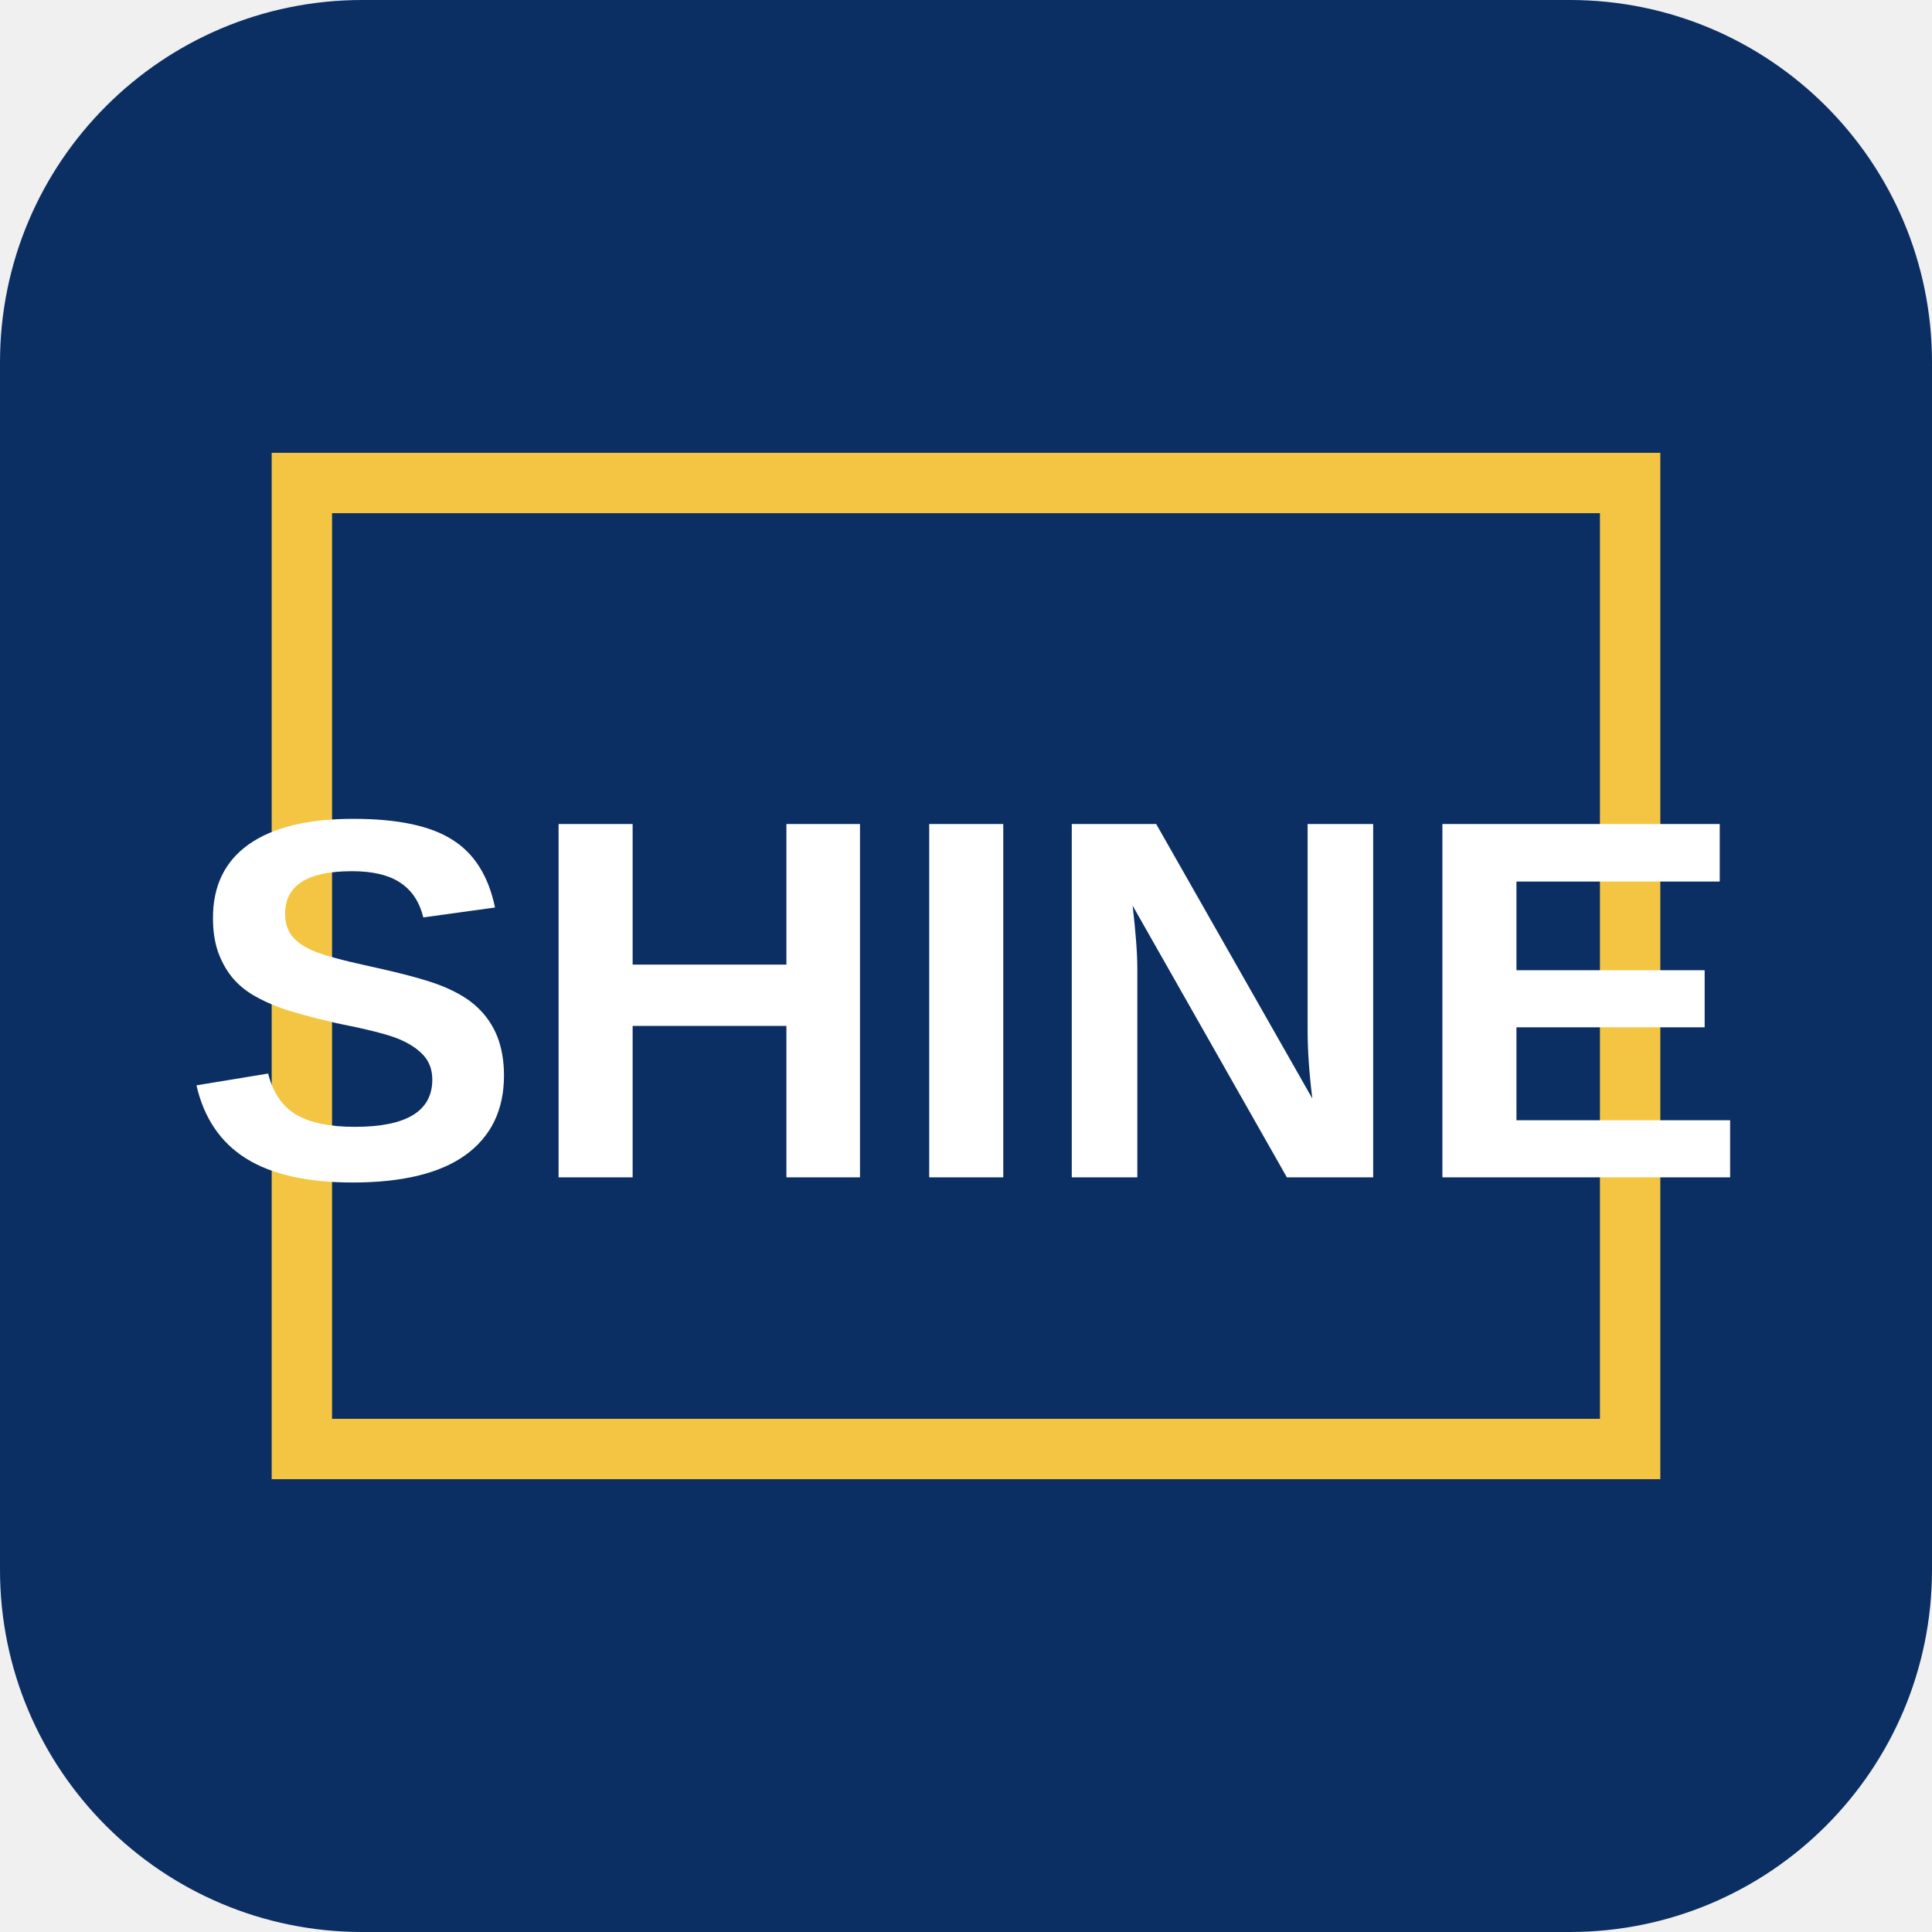
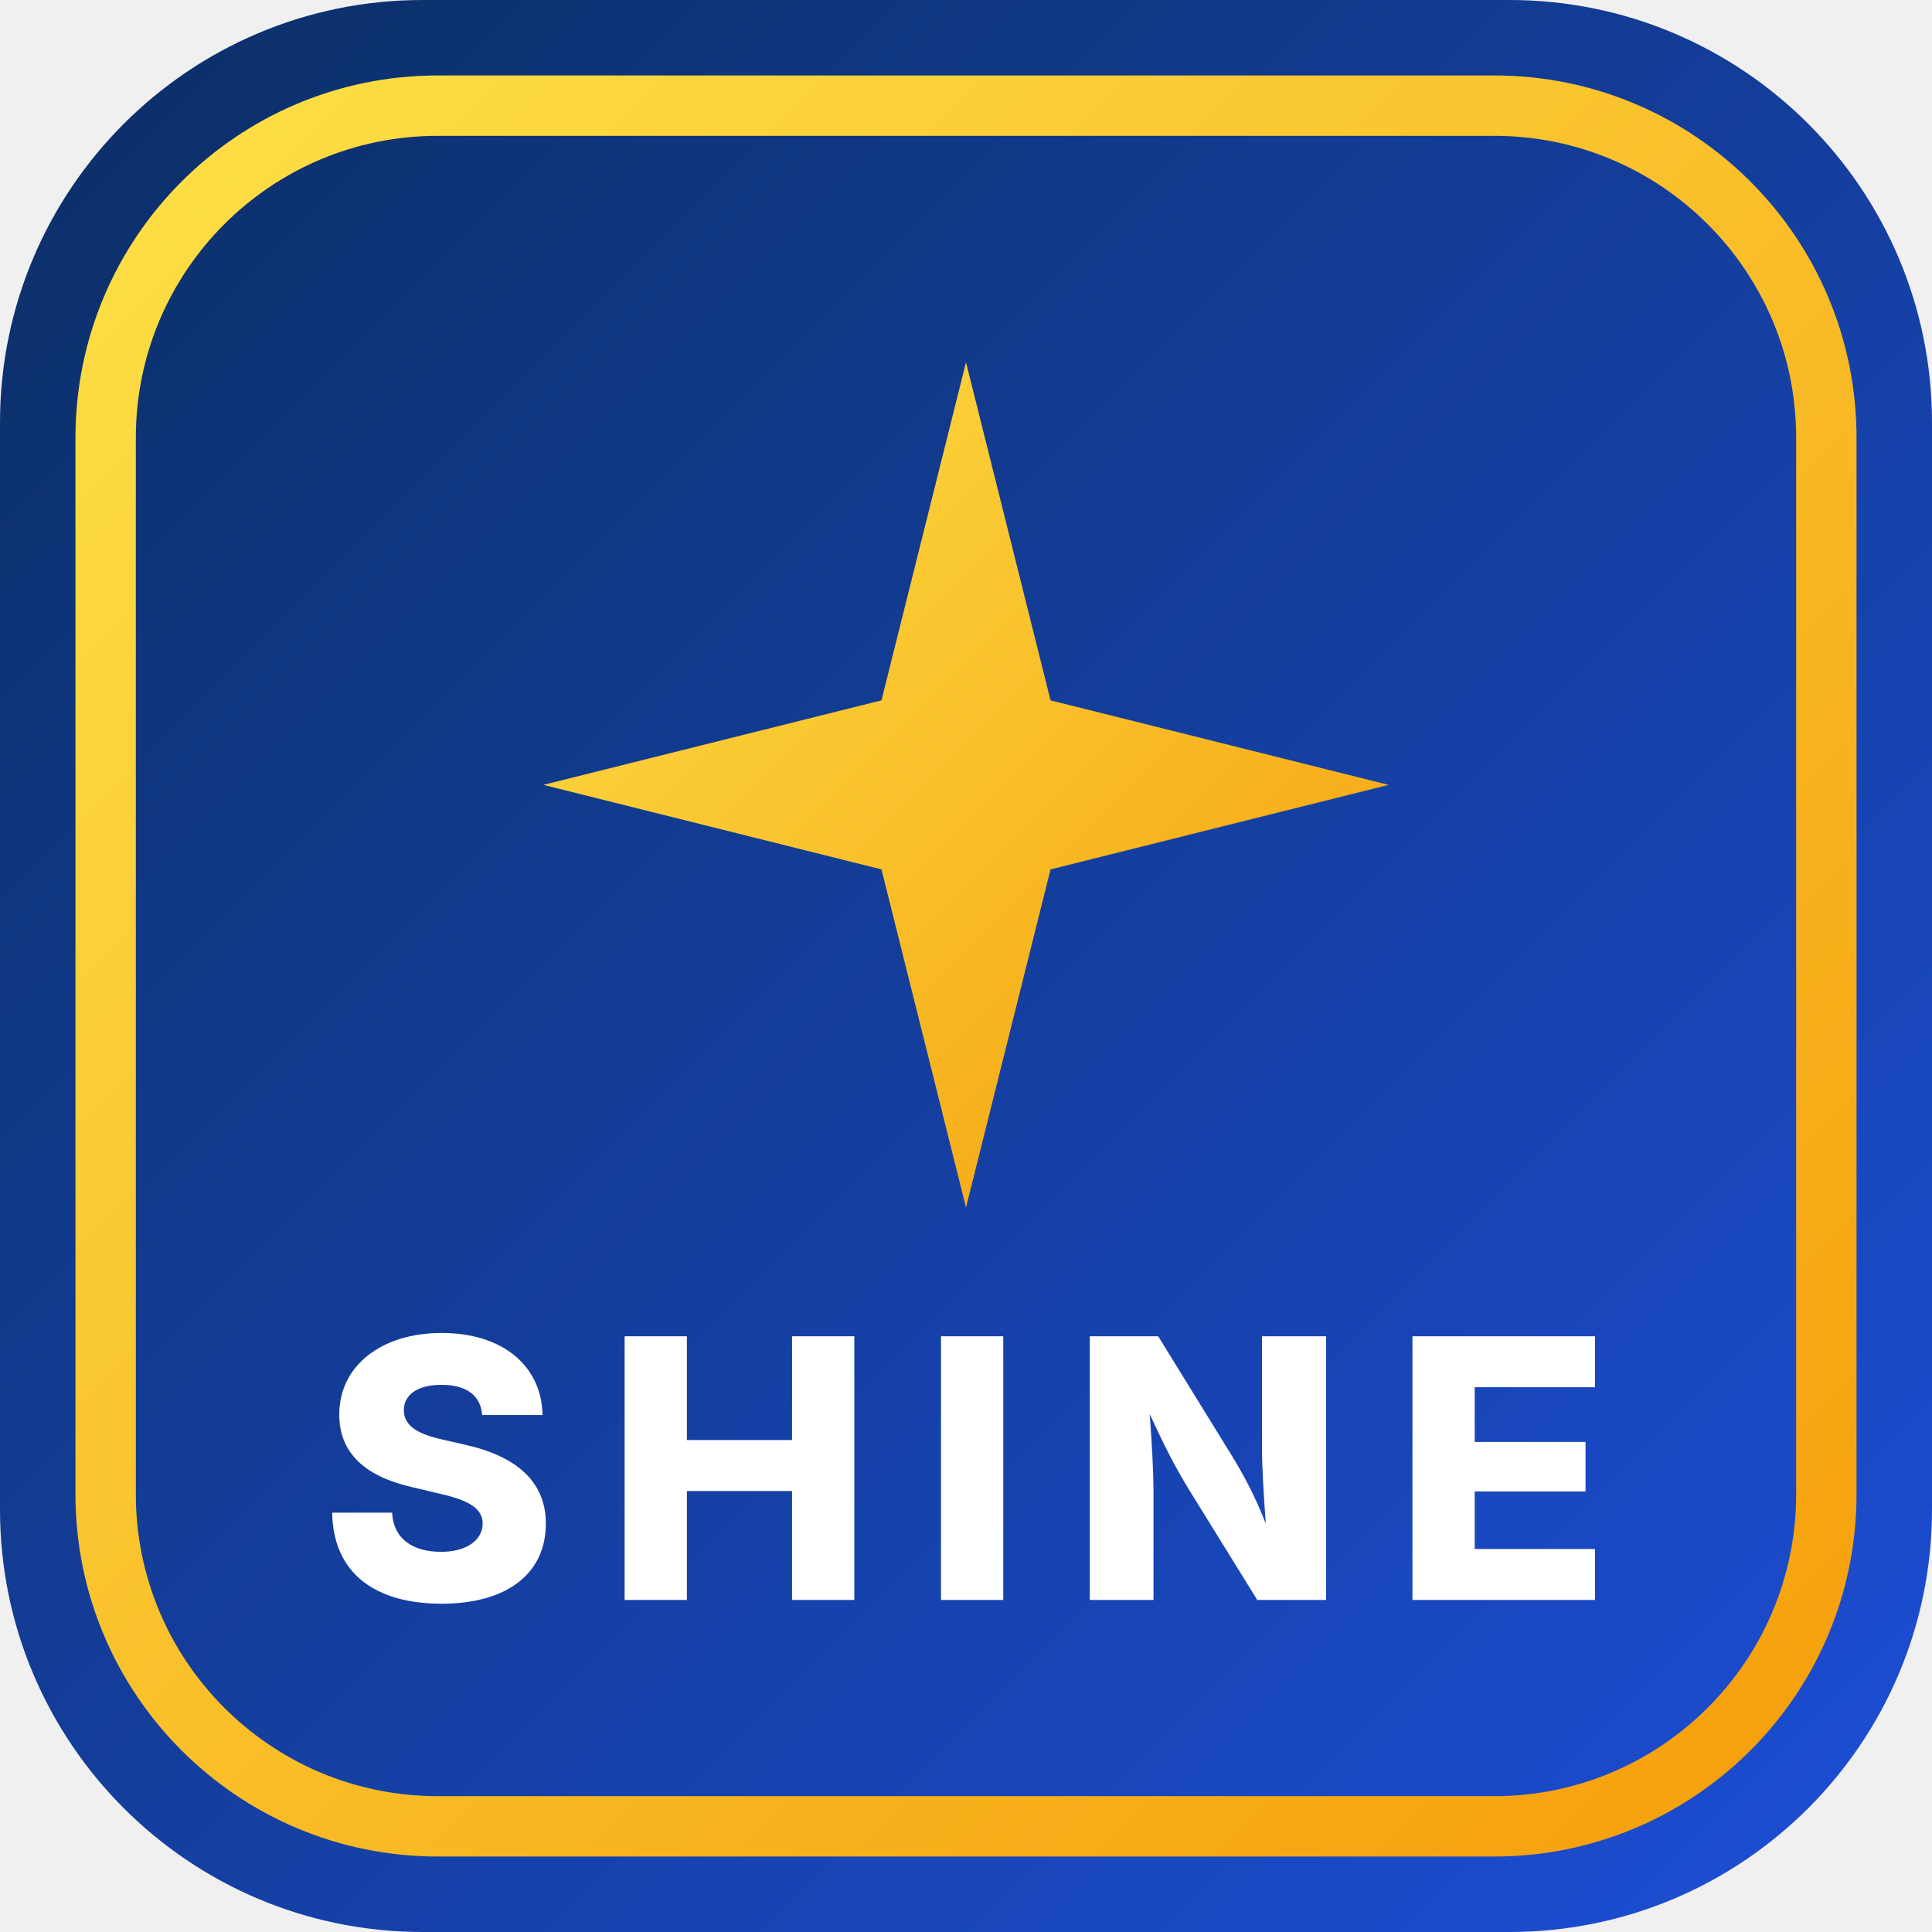
<svg xmlns="http://www.w3.org/2000/svg" viewBox="0 0 64 64">
-   <rect width="64" height="64" rx="12" fill="#0b2e63" />
-   <path d="M10 16h44v32H10z" fill="none" stroke="#f4c542" stroke-width="2" />
-   <text x="32" y="39" text-anchor="middle" fill="#fff" font-family="Arial, sans-serif" font-size="17" font-weight="700">SHINE</text>
+   <defs>
+     <linearGradient id="shineGrad" x1="0%" y1="0%" x2="100%" y2="100%">
+       <stop offset="0%" stop-color="#0b2e63" />
+       <stop offset="100%" stop-color="#1d4ed8" />
+     </linearGradient>
+     <linearGradient id="goldGrad" x1="0%" y1="0%" x2="100%" y2="100%">
+       <stop offset="0%" stop-color="#fde047" />
+       <stop offset="100%" stop-color="#f59e0b" />
+     </linearGradient>
+   </defs>
+   <rect width="64" height="64" rx="14" fill="url(#shineGrad)" />
+   <rect x="3.5" y="3.5" width="57" height="57" rx="11" fill="none" stroke="url(#goldGrad)" stroke-width="2" />
+   <path d="M32 12 L34.8 23.2 L46 26 L34.8 28.8 L32 40 L29.2 28.8 L18 26 L29.2 23.2 Z" fill="url(#goldGrad)" />
+   <text x="32" y="53" text-anchor="middle" fill="#ffffff" font-family="'Plus Jakarta Sans', Inter, -apple-system, sans-serif" font-size="12" font-weight="800" letter-spacing="1.5">SHINE</text>
</svg>
